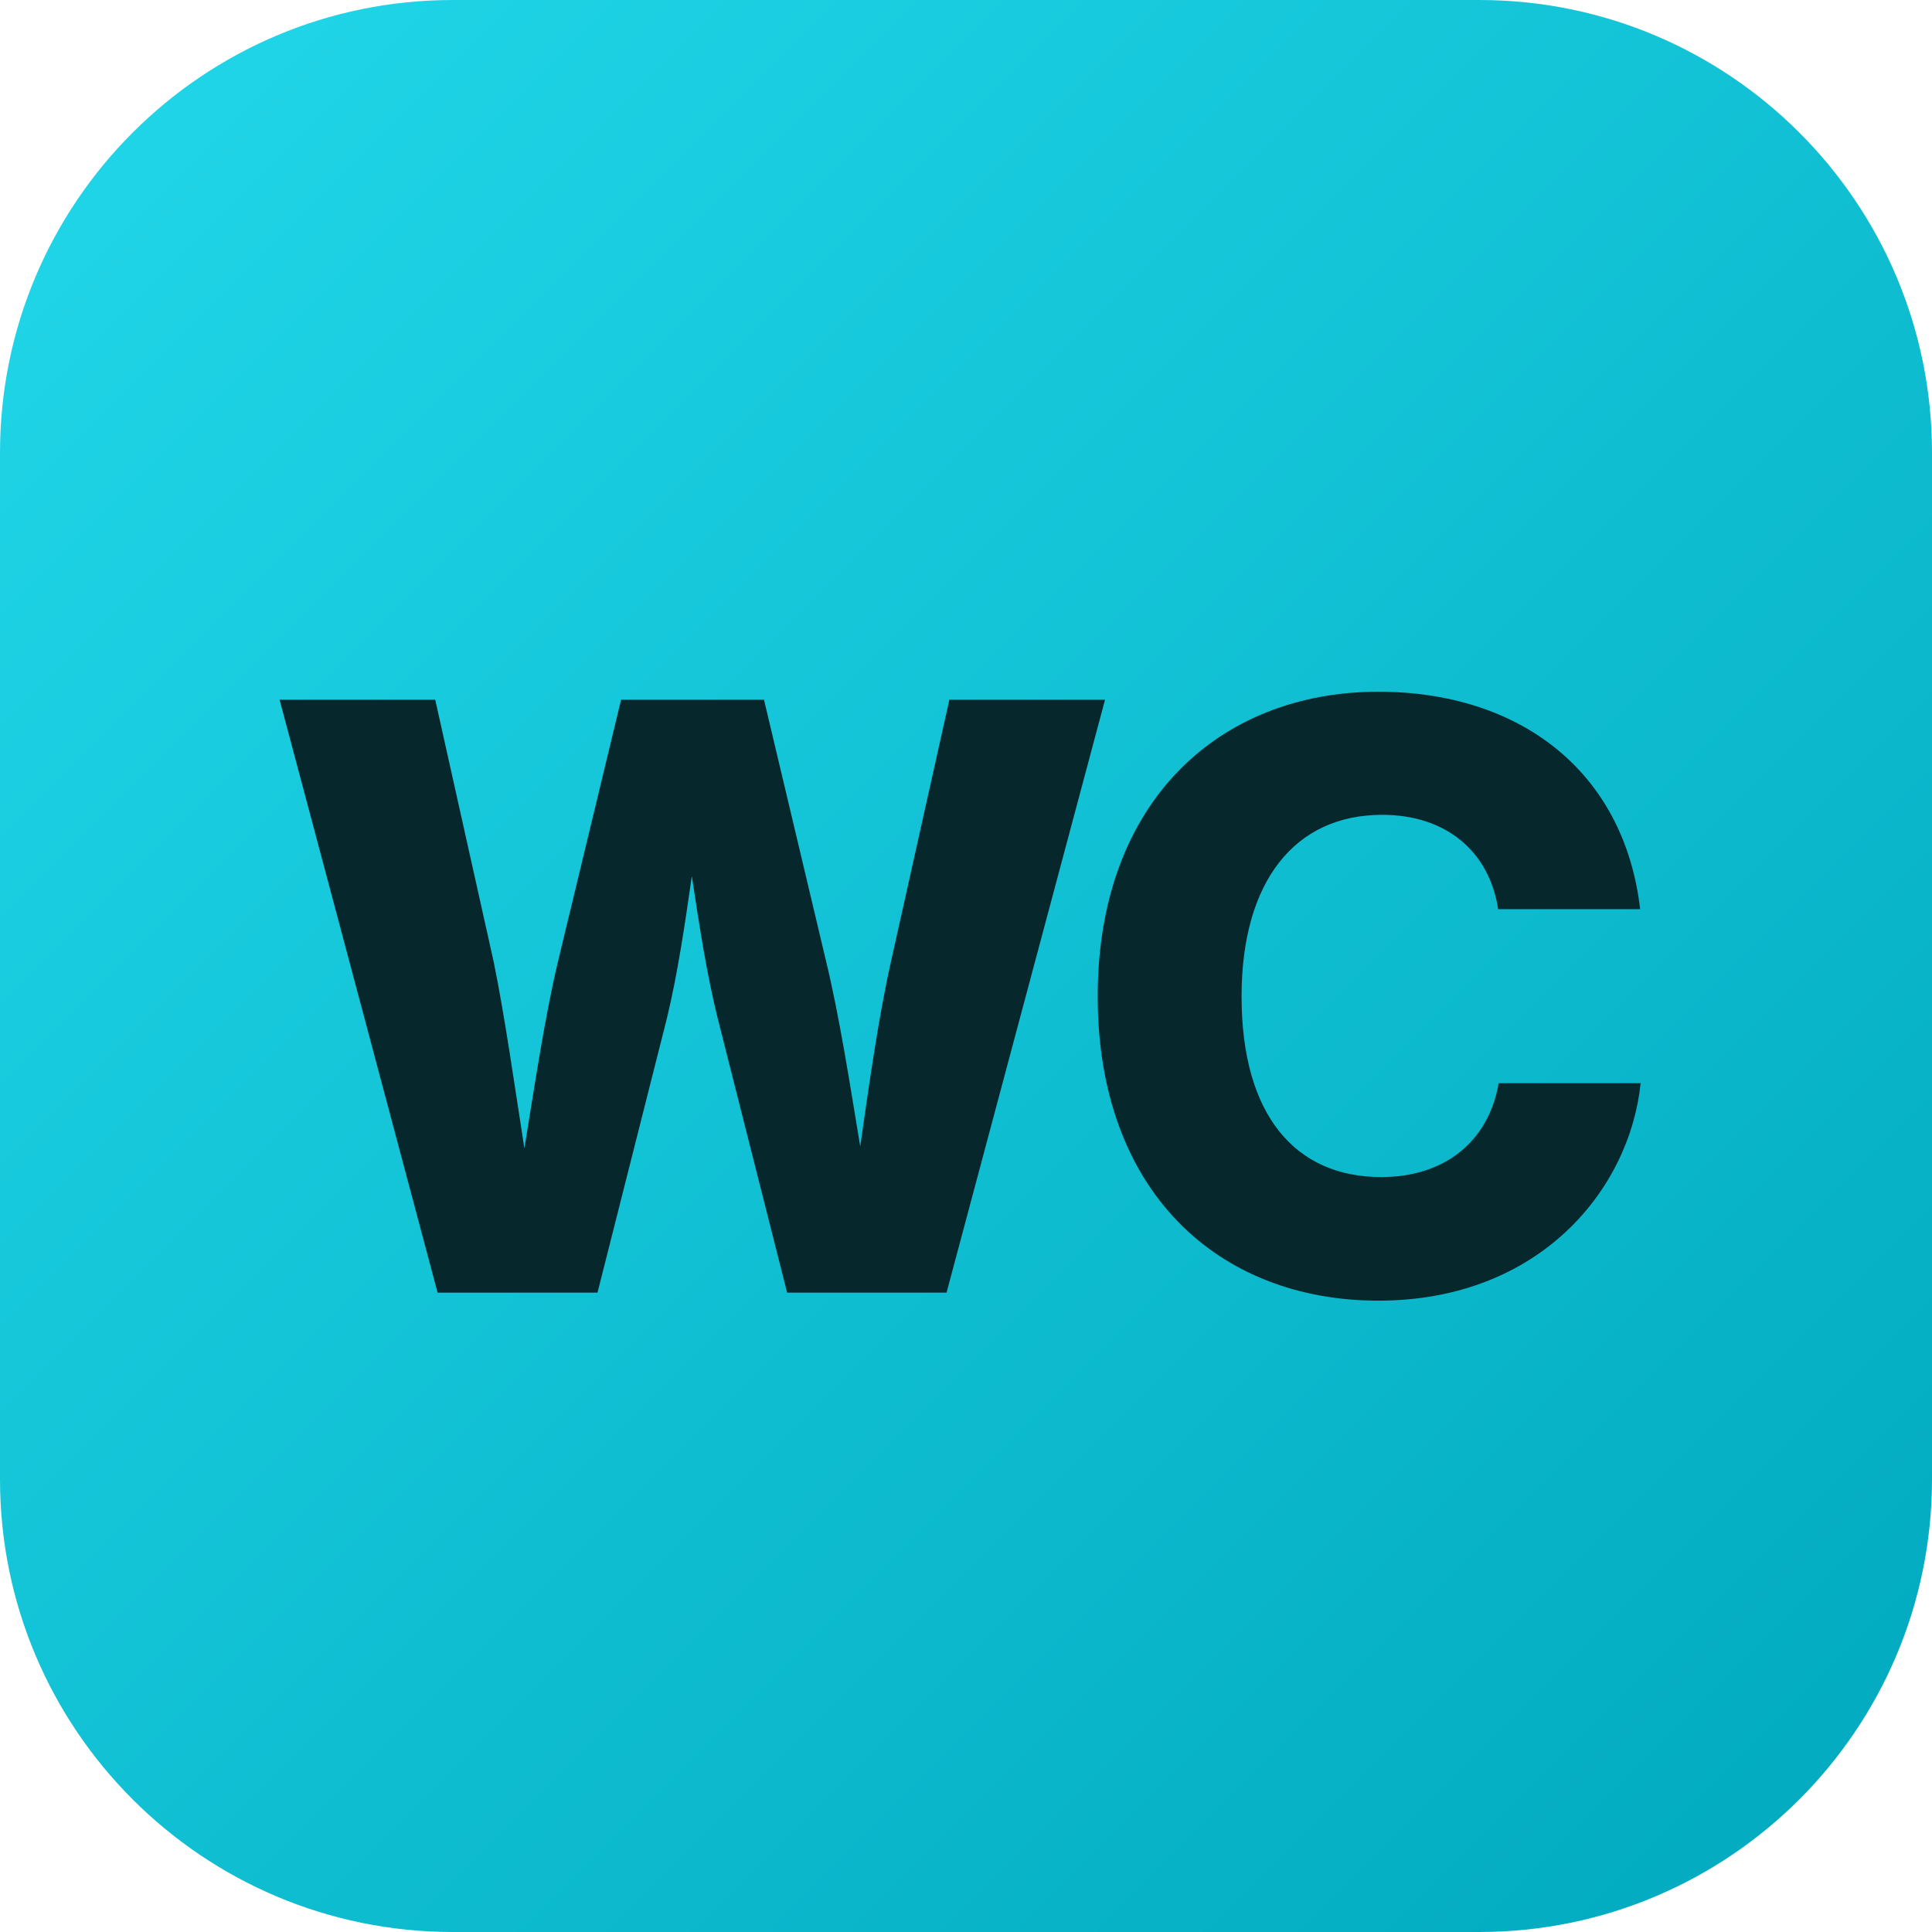
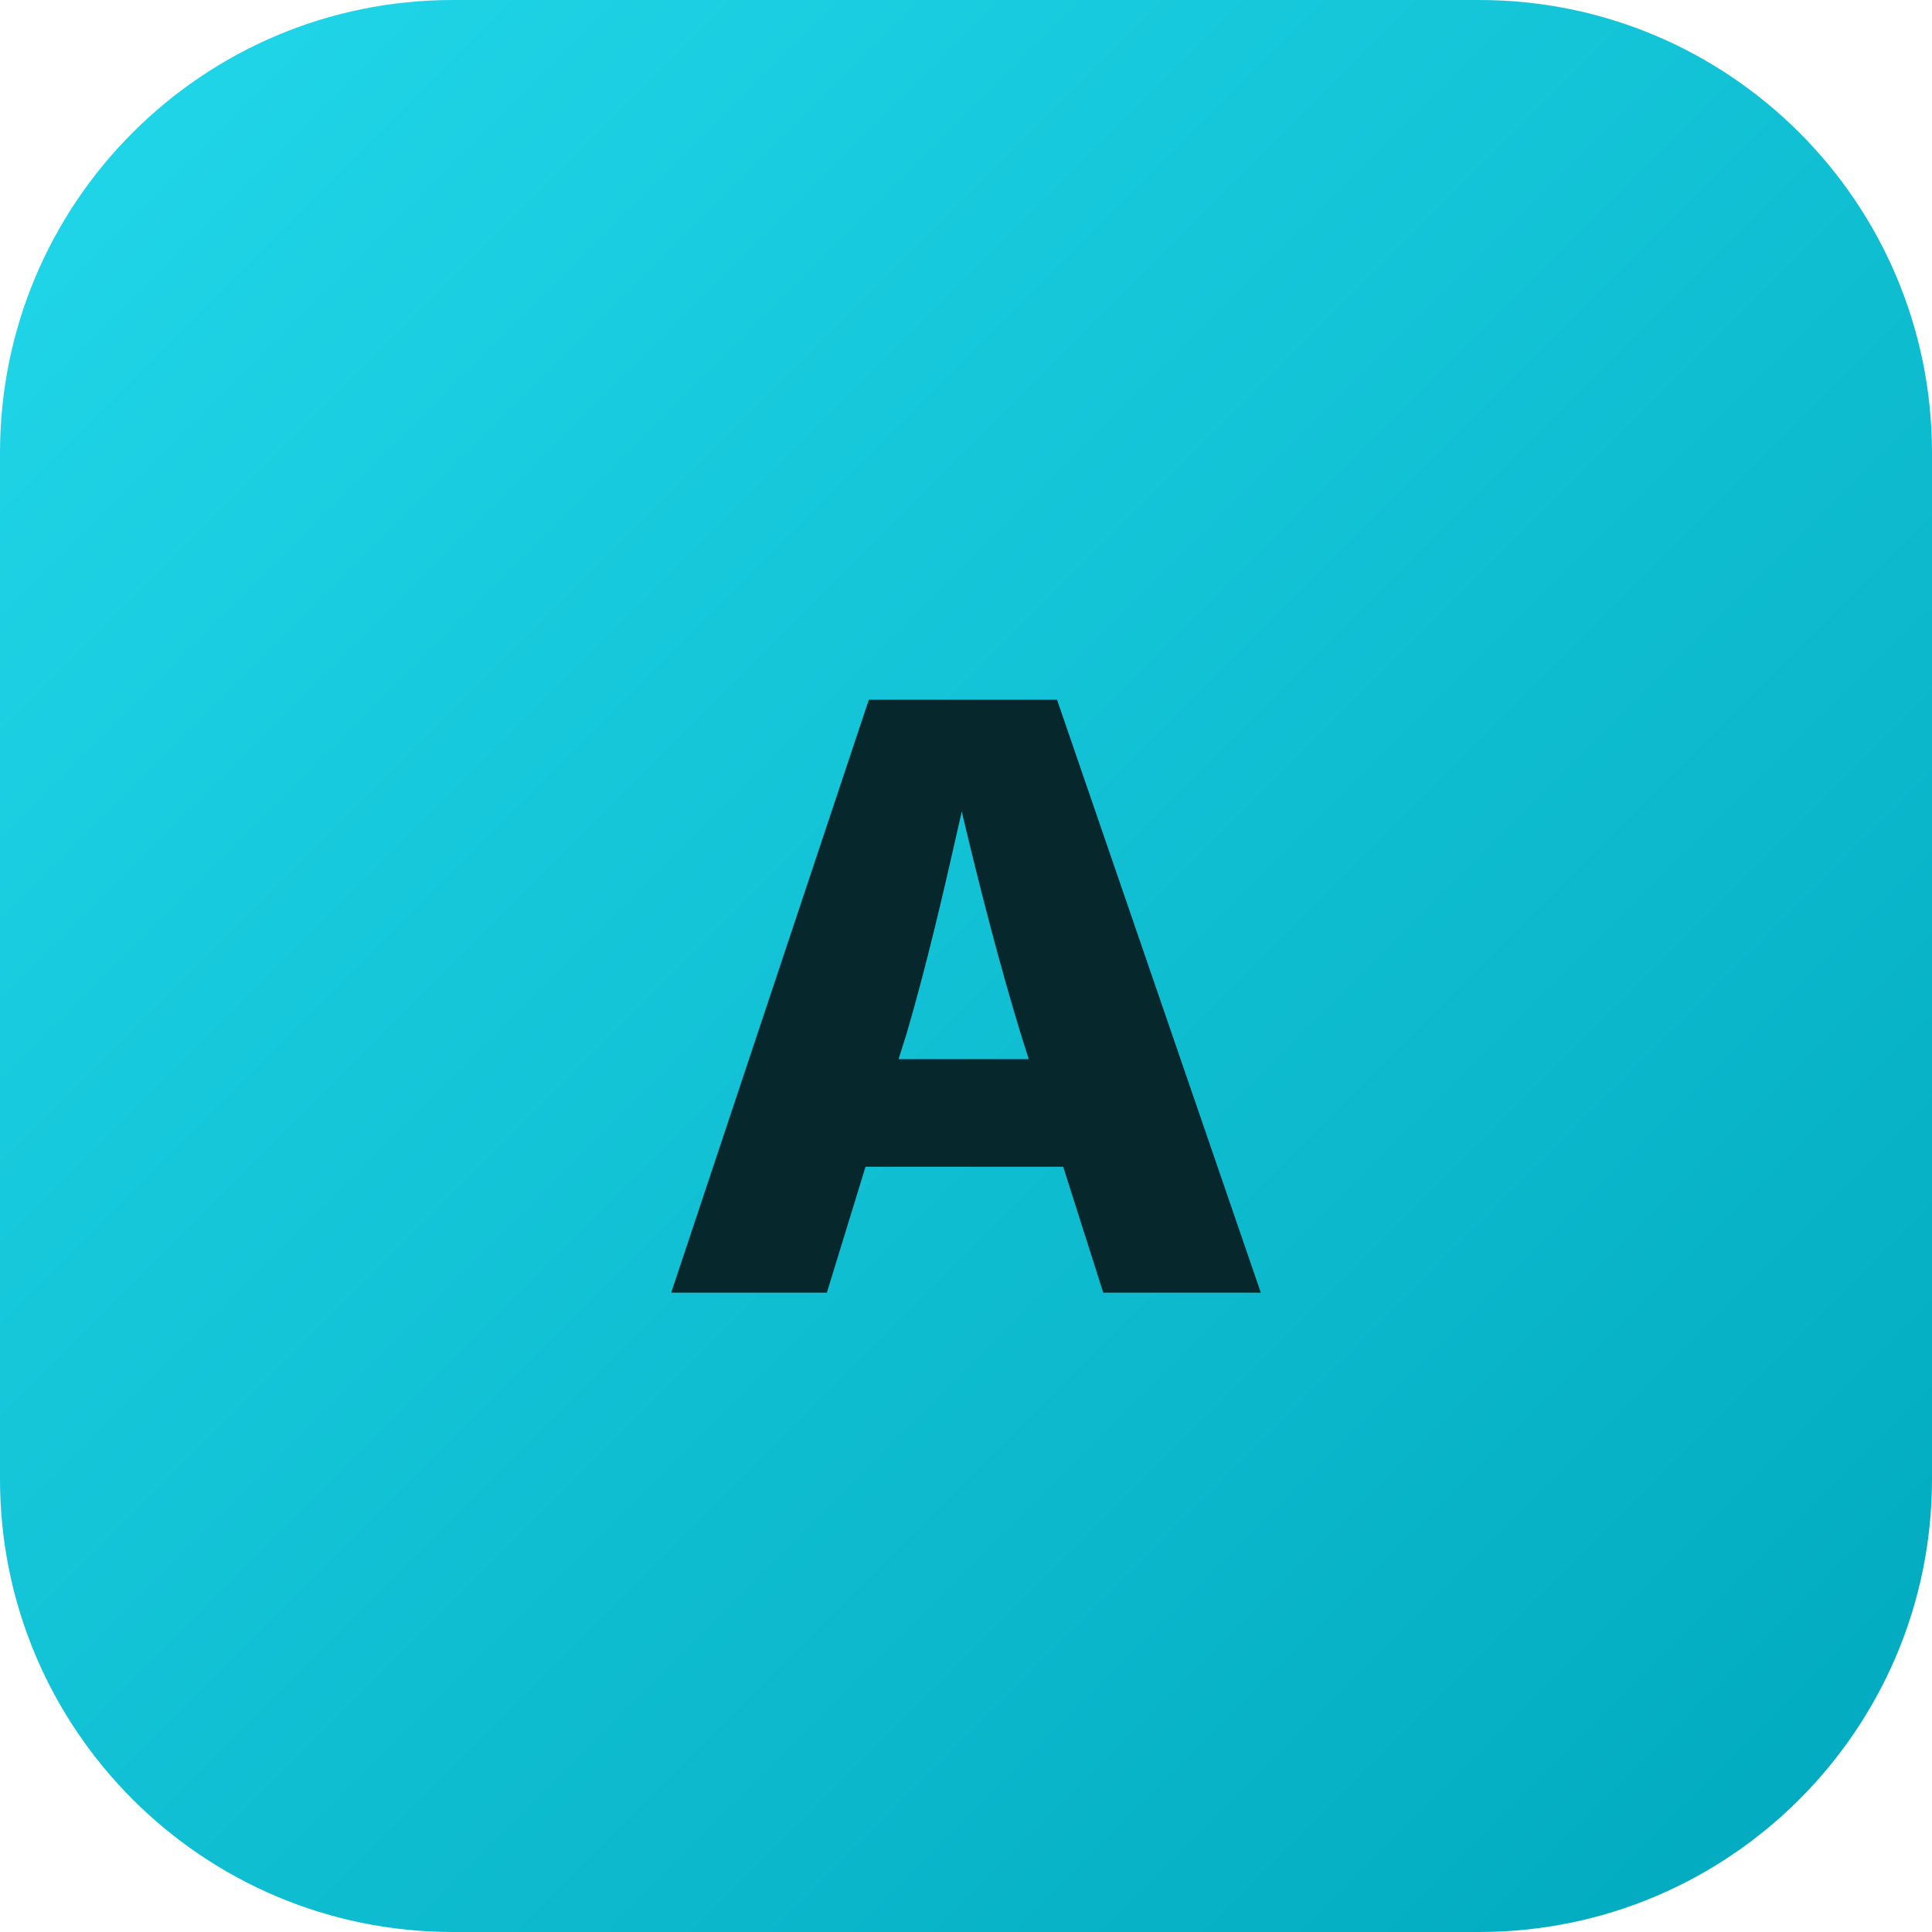
<svg xmlns="http://www.w3.org/2000/svg" viewBox="0 0 64 64" width="64" height="64">
  <defs>
-     <linearGradient id="wc" x1="0" y1="0" x2="1" y2="1">
+     <linearGradient id="ac" x1="0" y1="0" x2="1" y2="1">
      <stop offset="0%" stop-color="#22d8ea" />
      <stop offset="100%" stop-color="#00a8bd" />
    </linearGradient>
  </defs>
-   <rect width="64" height="64" rx="15" fill="url(#wc)" />
-   <text x="32" y="33" text-anchor="middle" dominant-baseline="central" font-family="system-ui, -apple-system, 'Segoe UI', sans-serif" font-size="27" font-weight="800" fill="#06282c" letter-spacing="-1">WC</text>
+   <rect width="64" height="64" rx="15" fill="url(#ac)" />
+   <text x="32" y="33" text-anchor="middle" dominant-baseline="central" font-family="system-ui, -apple-system, 'Segoe UI', sans-serif" font-size="27" font-weight="800" fill="#06282c" letter-spacing="-1">A</text>
</svg>
